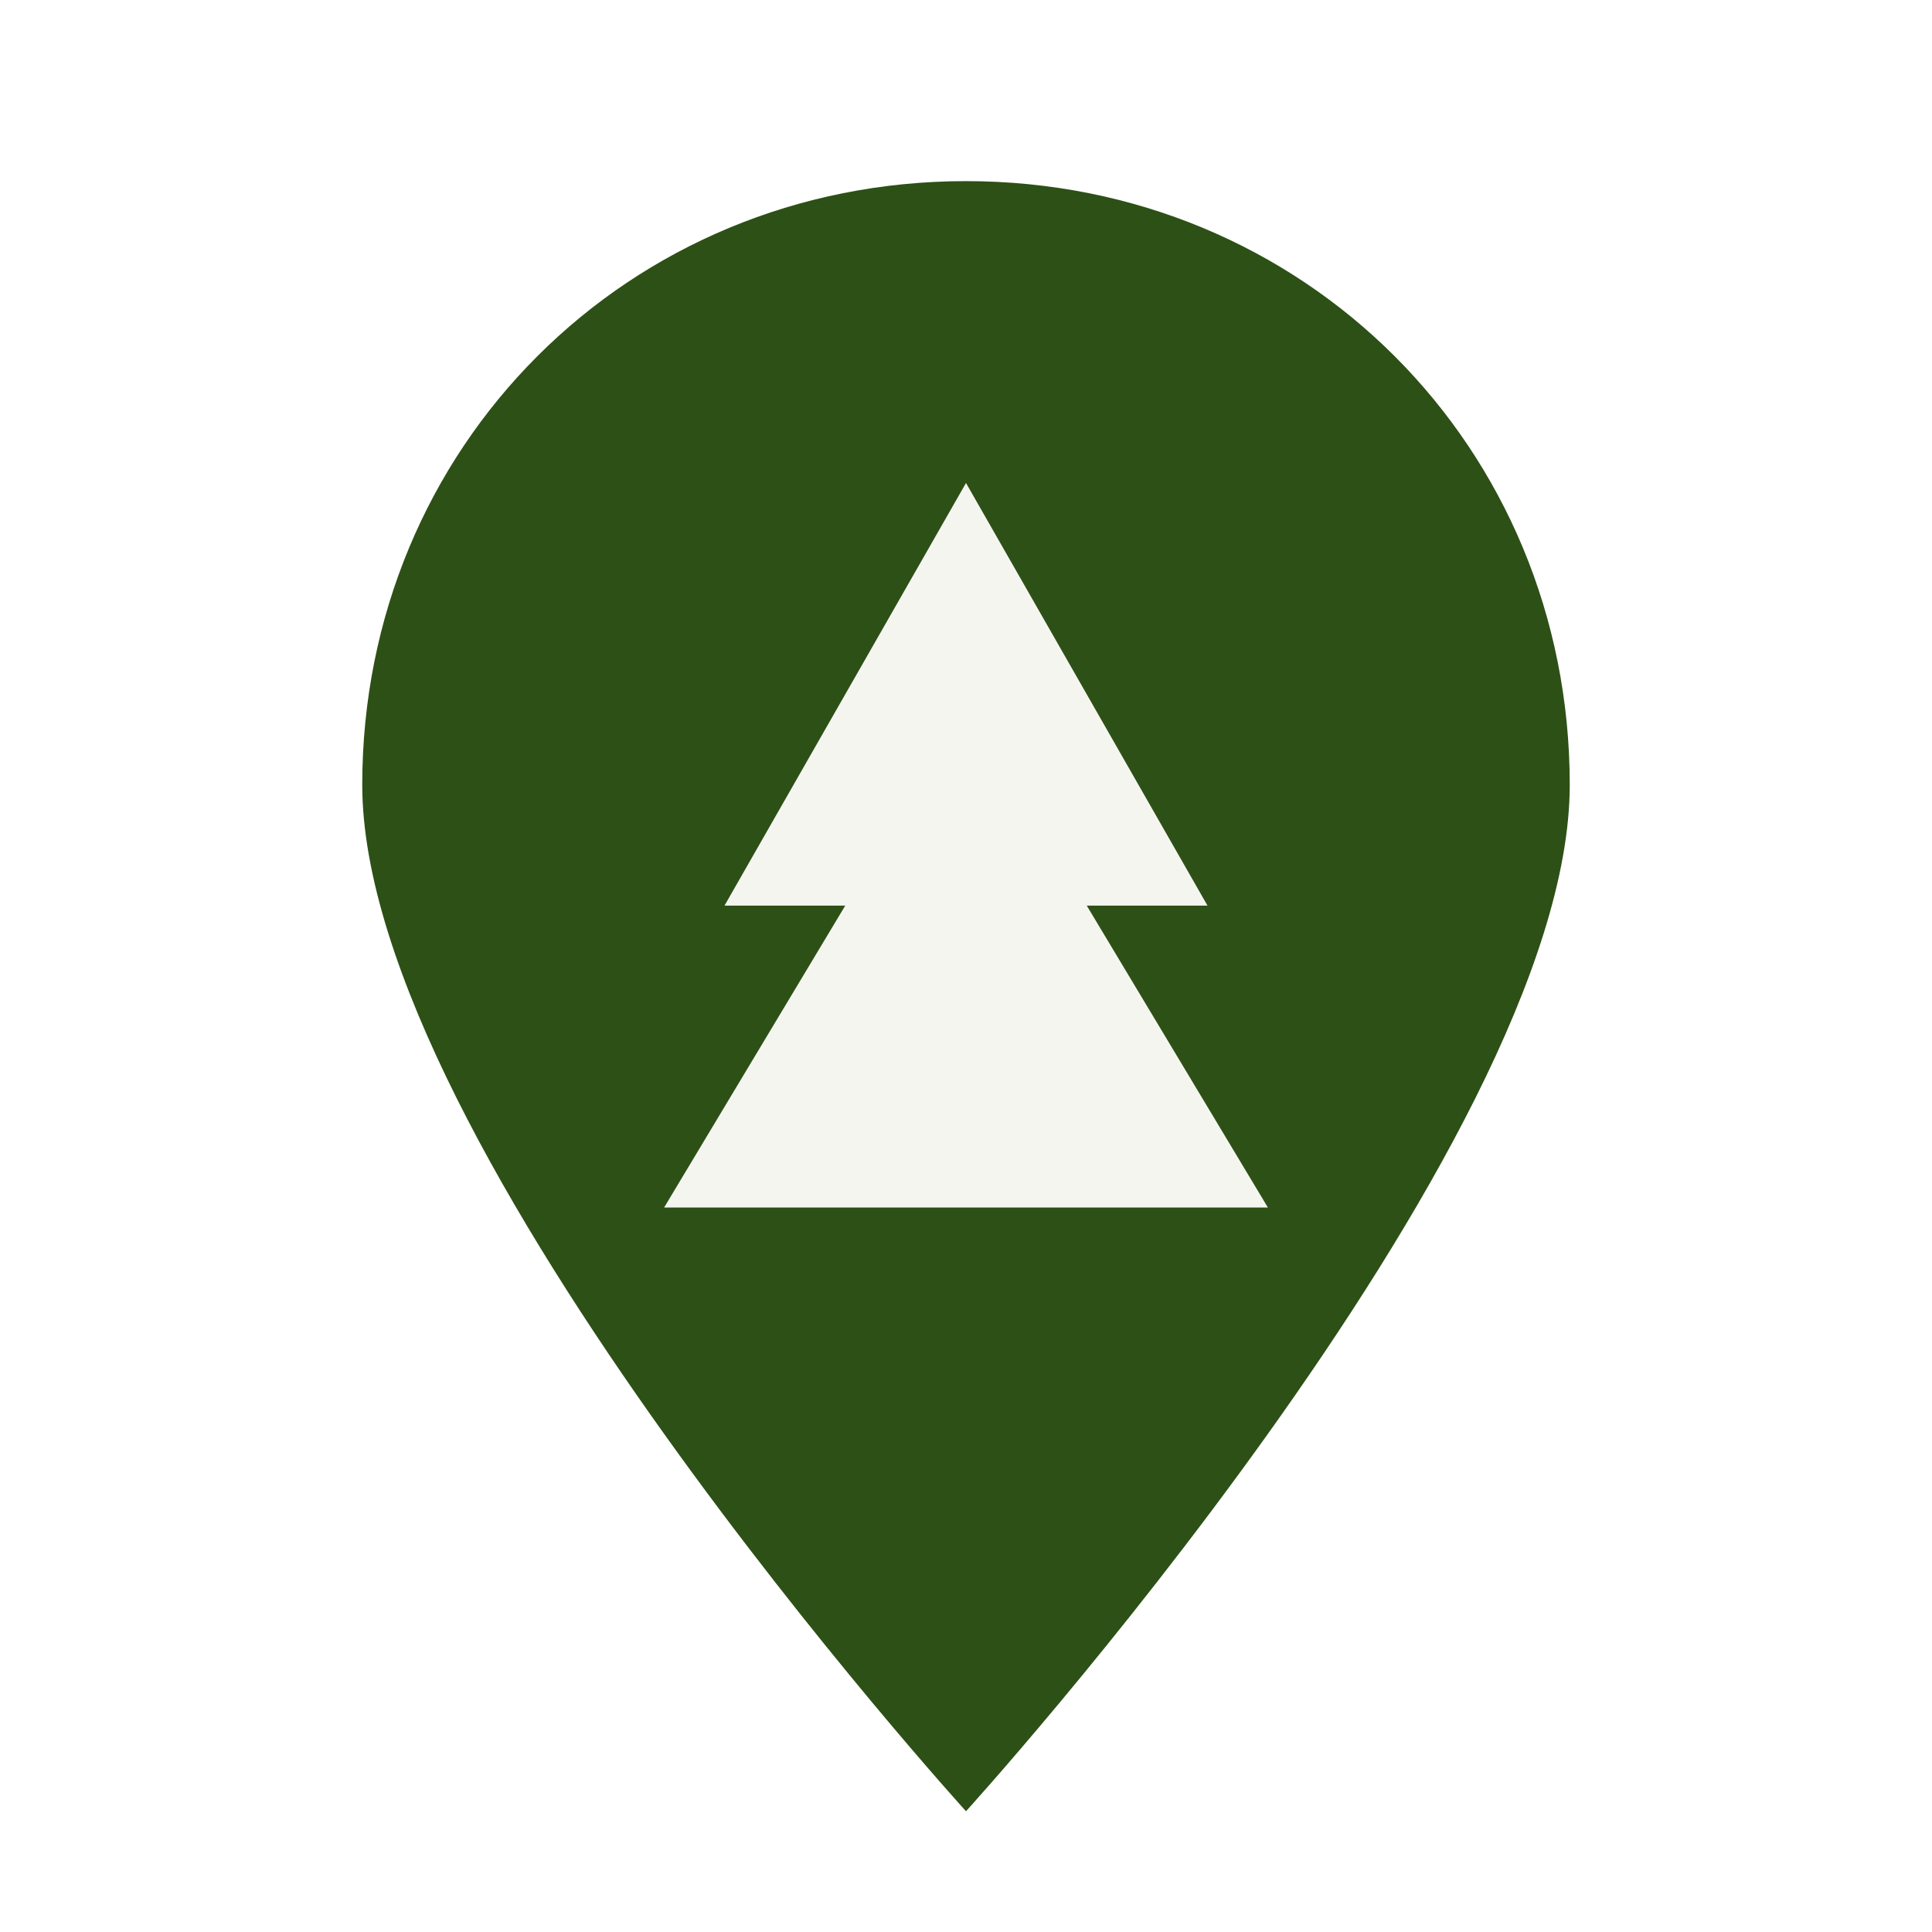
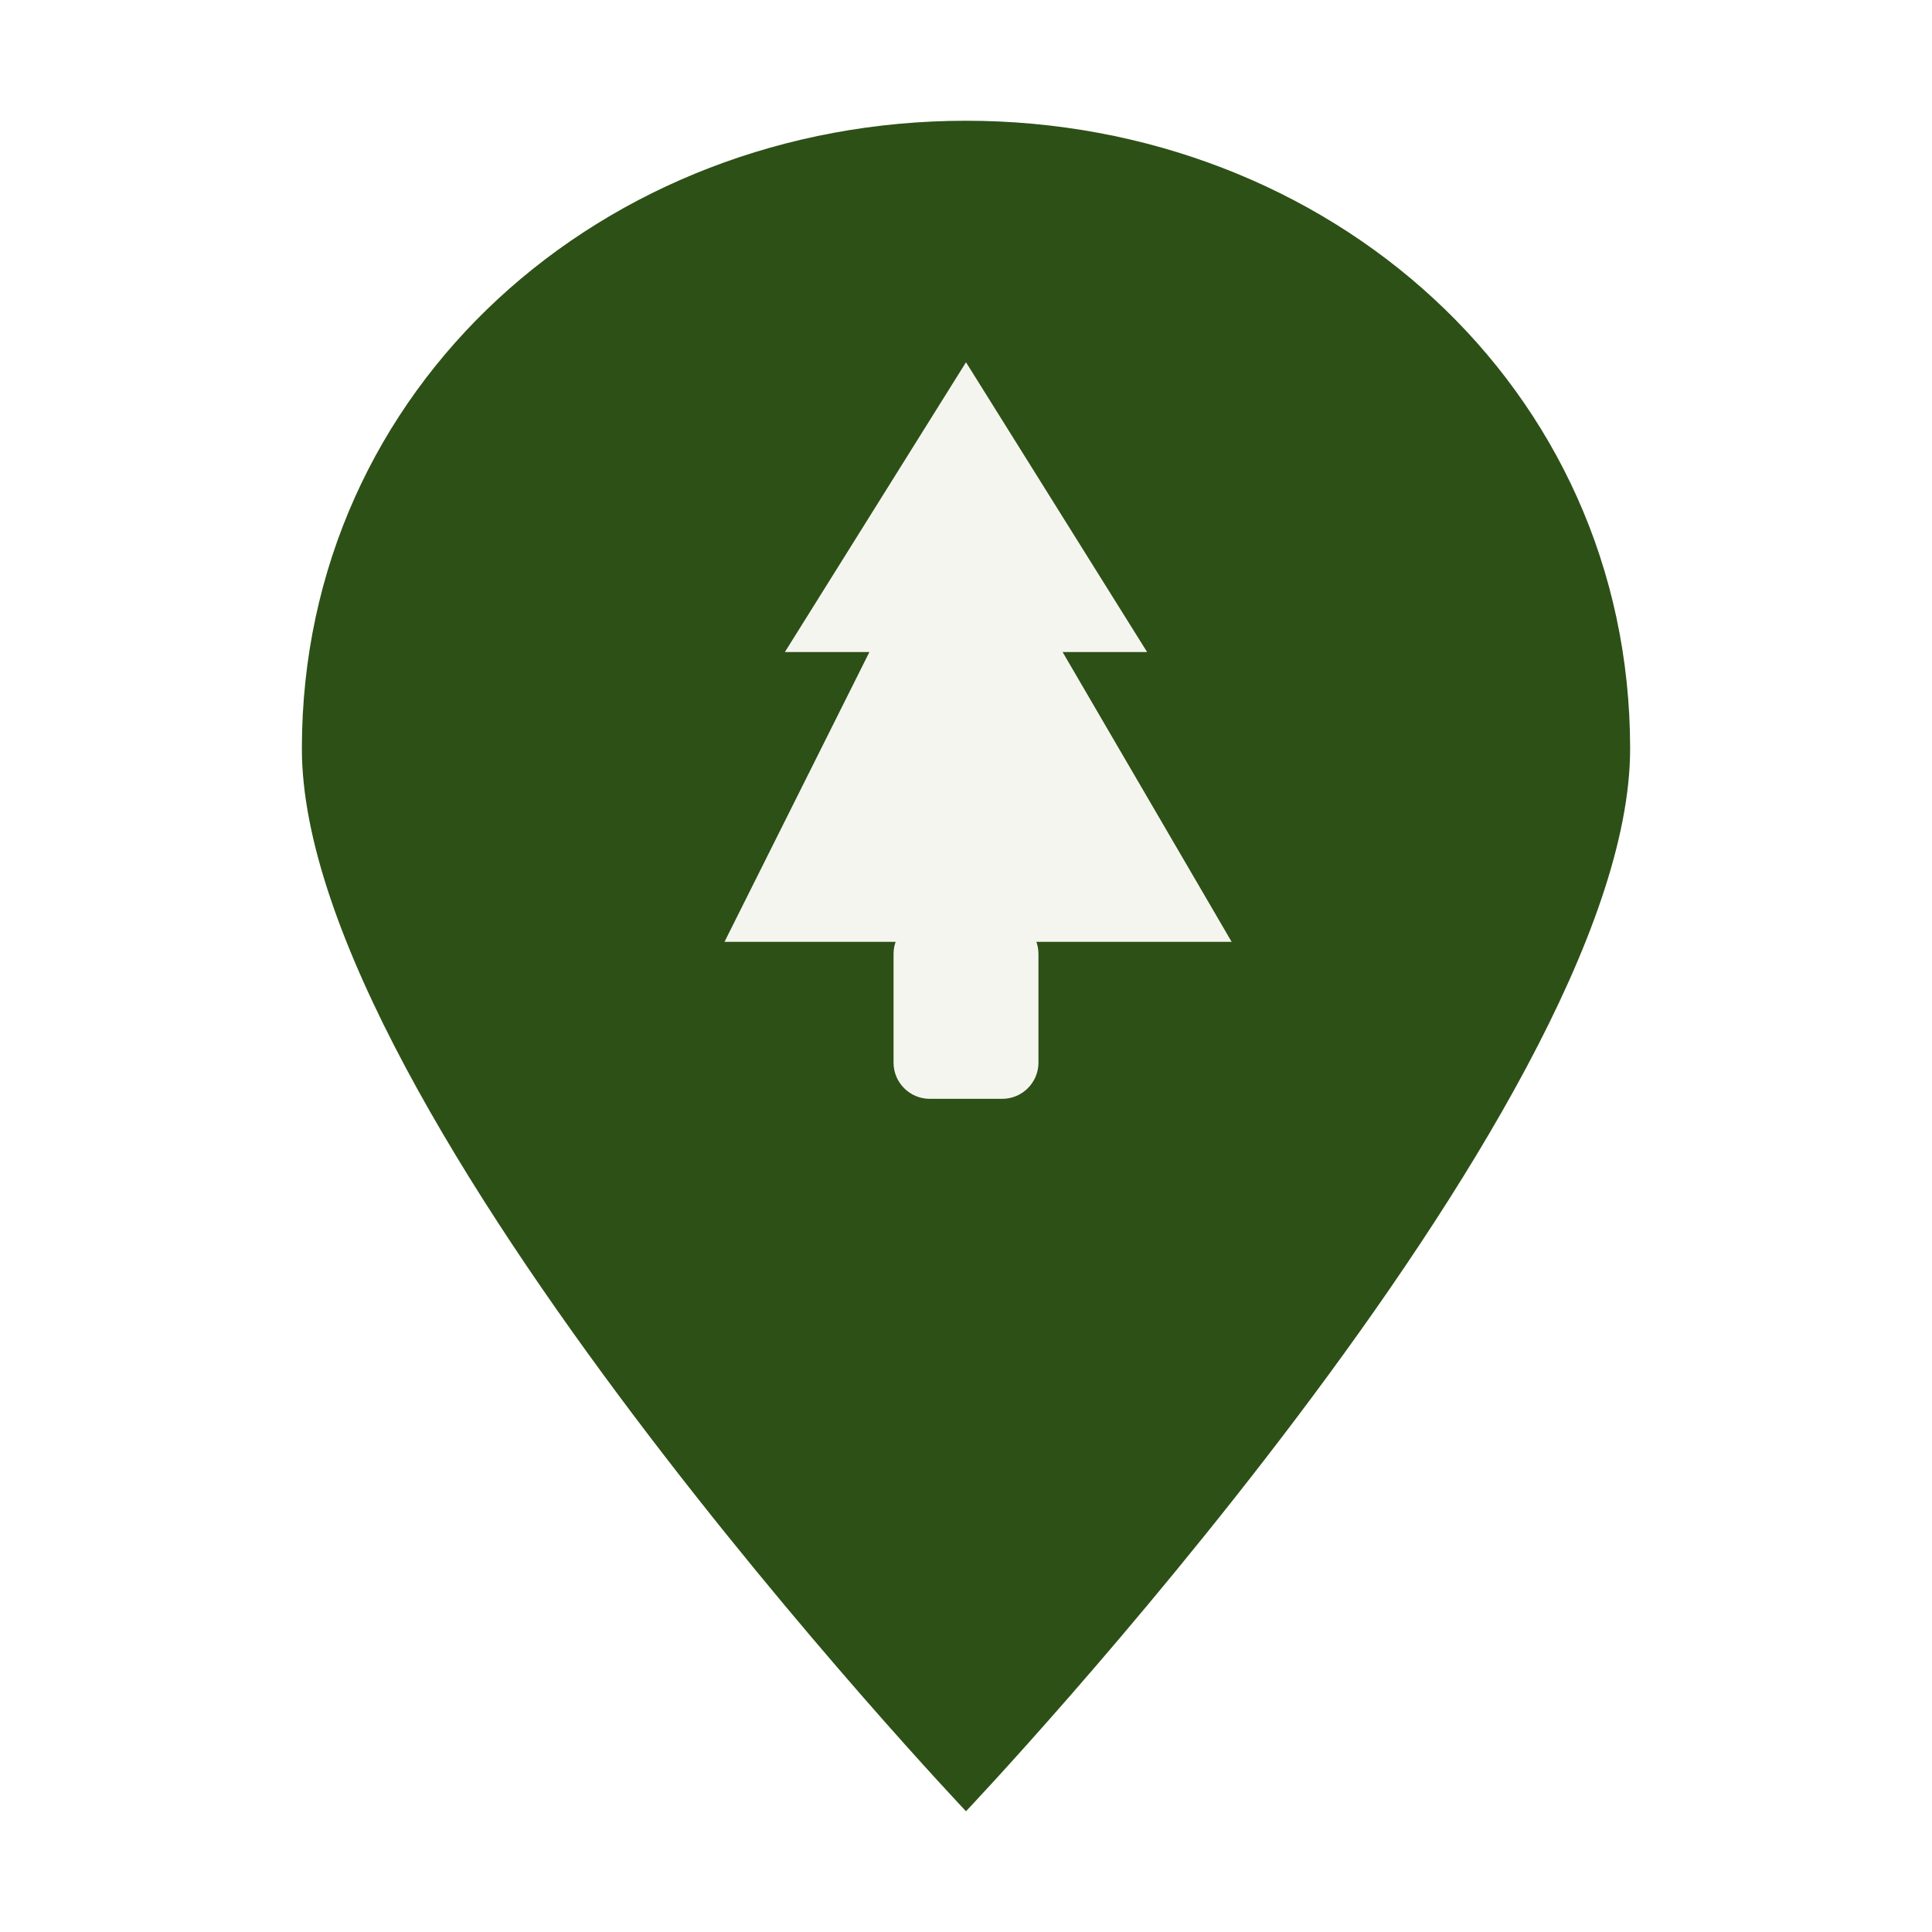
<svg xmlns="http://www.w3.org/2000/svg" viewBox="0 0 16 16">
-   <path fill="#2d5016" d="     M8 15     C8 15 3 9.5 3 6.5     C3 3.7 5.2 1.5 8 1.5     C10.8 1.5 13 3.7 13 6.5     C13 9.5 8 15 8 15Z   " />
-   <path fill="#f5f5f0" d="     M8 4 L10 7.5 L9 7.5 L10.5 10 L5.5 10 L7 7.5 L6 7.5 Z   " />
+   <path fill="#2d5016" d="     M8 15 C8 15 2.5 9.2 2.5 6.2     C2.5 3.2 5 1 8 1     C11 1 13.5 3.2 13.5 6.2     C13.5 9.2 8 15 8 15Z   " />
+   <path fill="#f5f5f0" d="     M8 3 L9.5 5.4 L8.8 5.4 L10.2 7.8 L6 7.8 L7.2 5.4 L6.5 5.4 Z   " />
+   <rect fill="#f5f5f0" x="7.4" y="7.6" width="1.2" height="1.5" rx="0.3" />
</svg>
